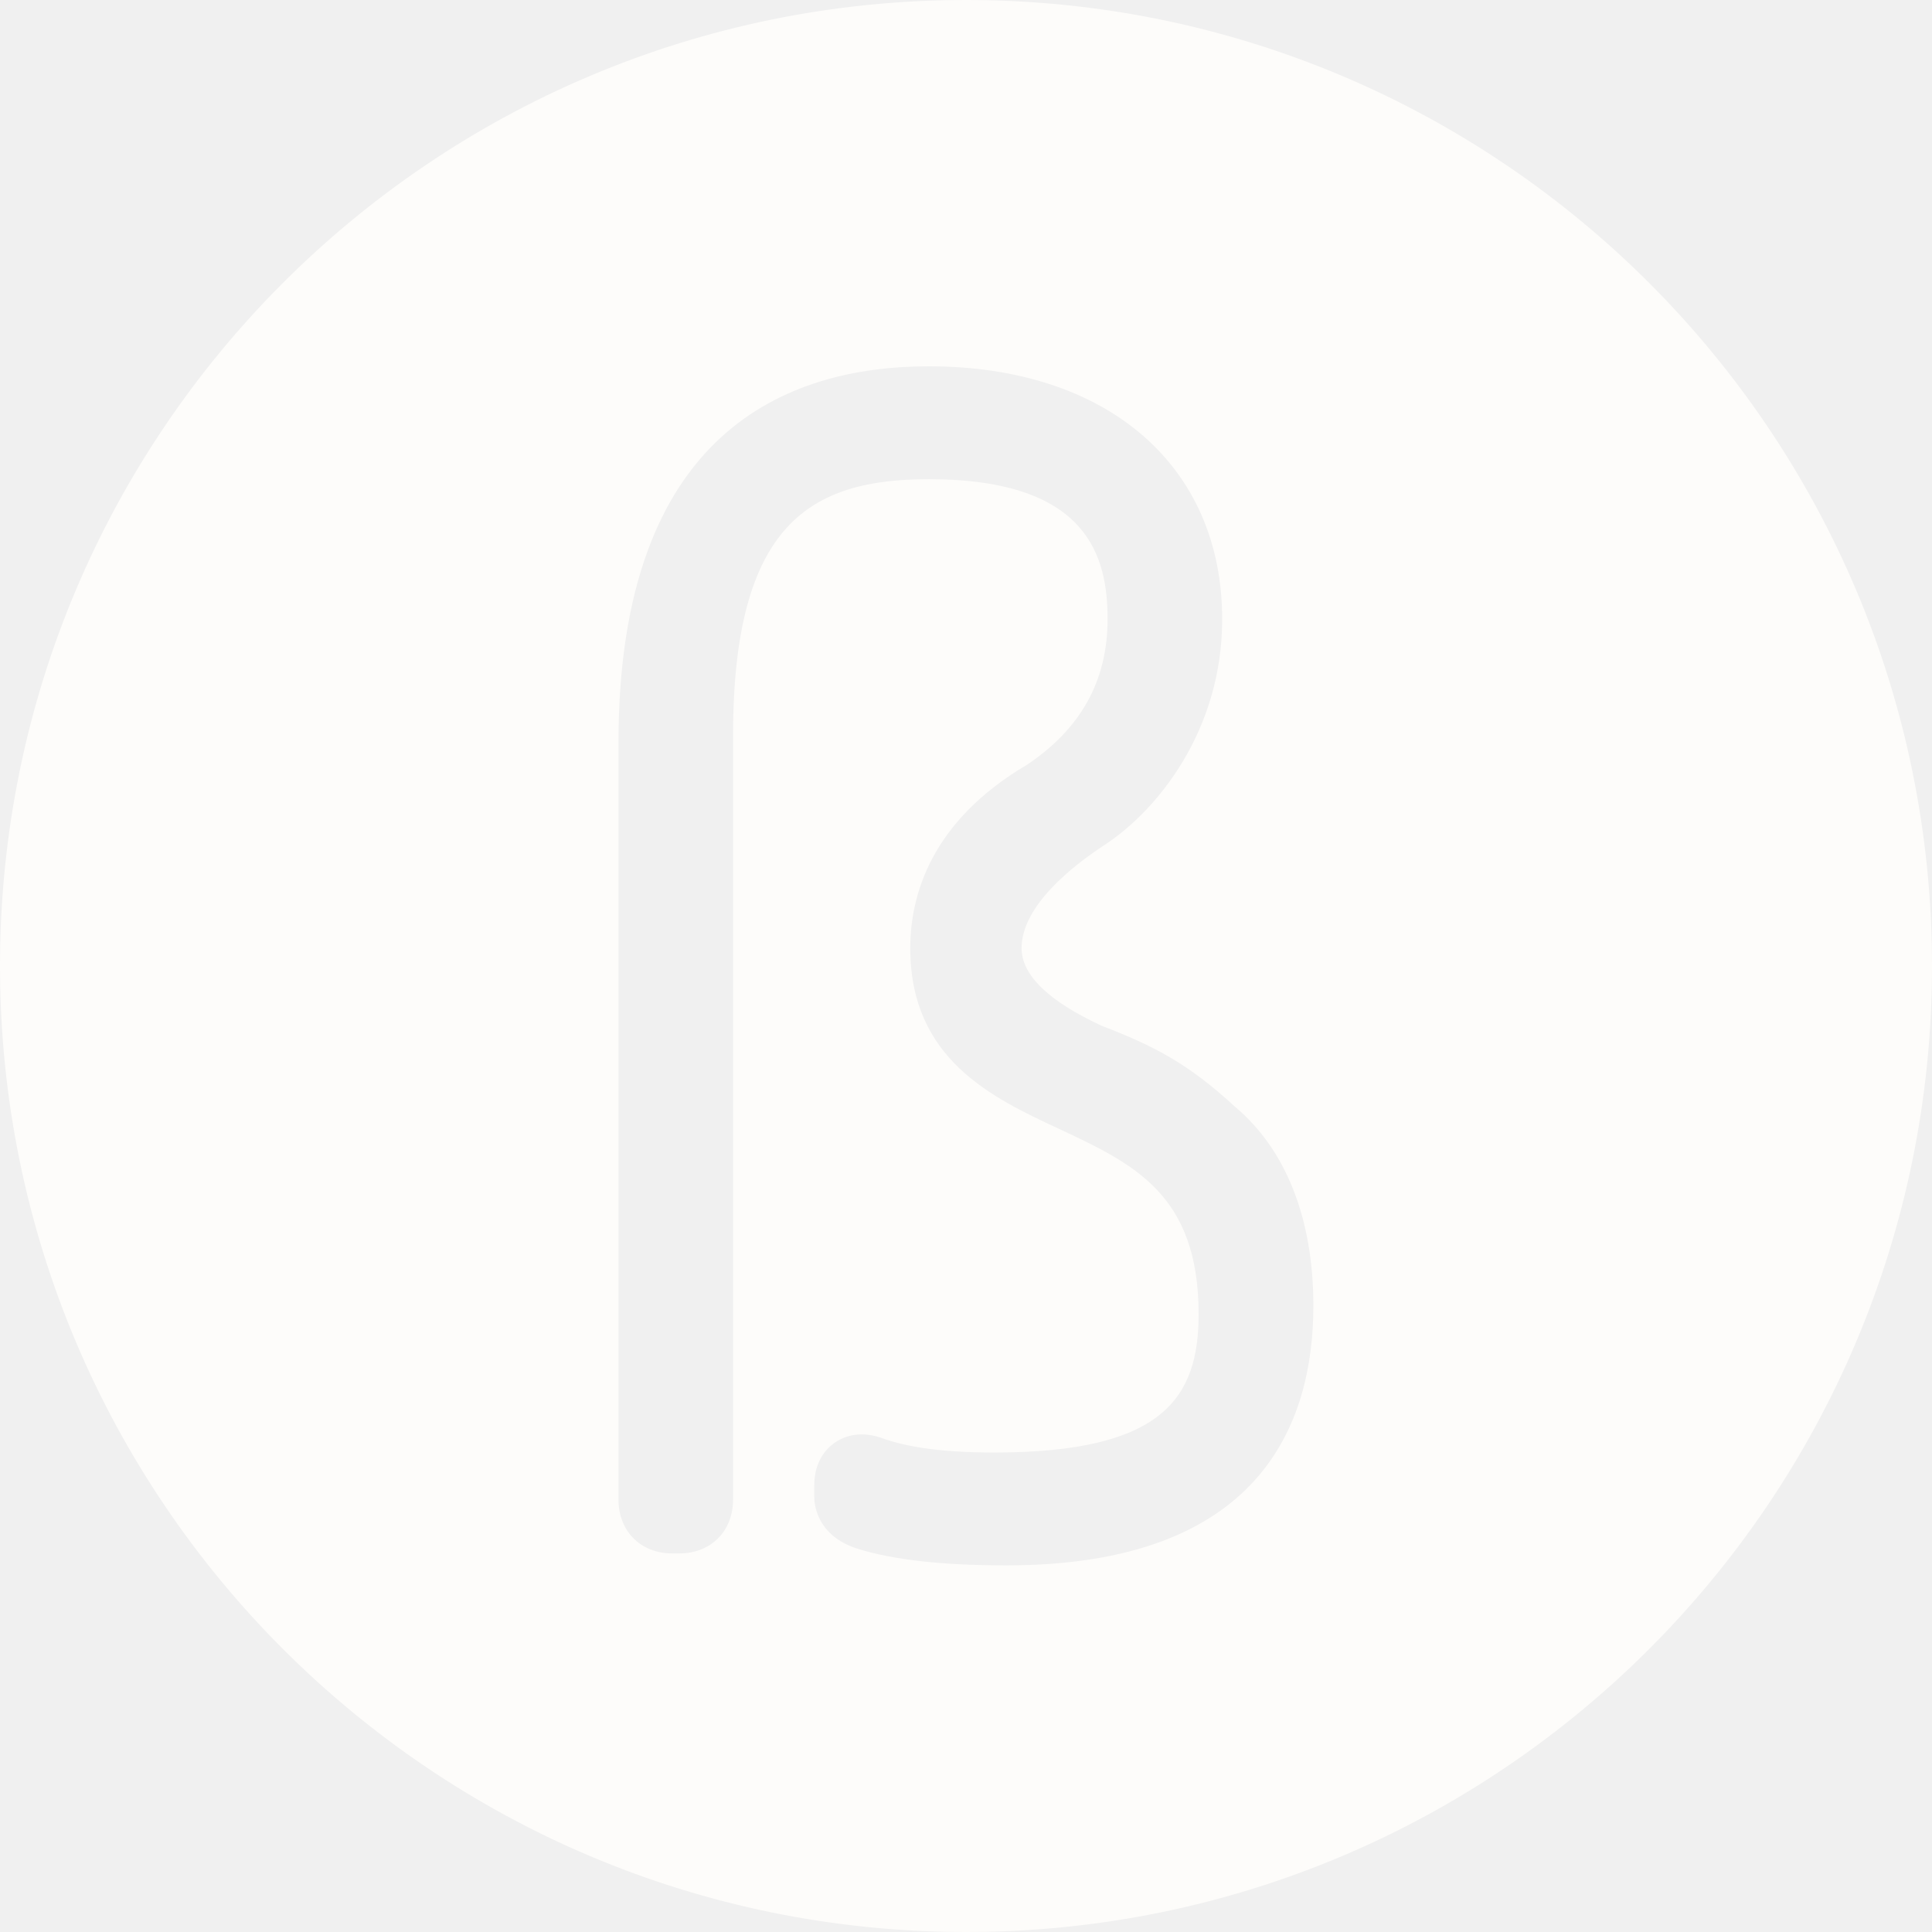
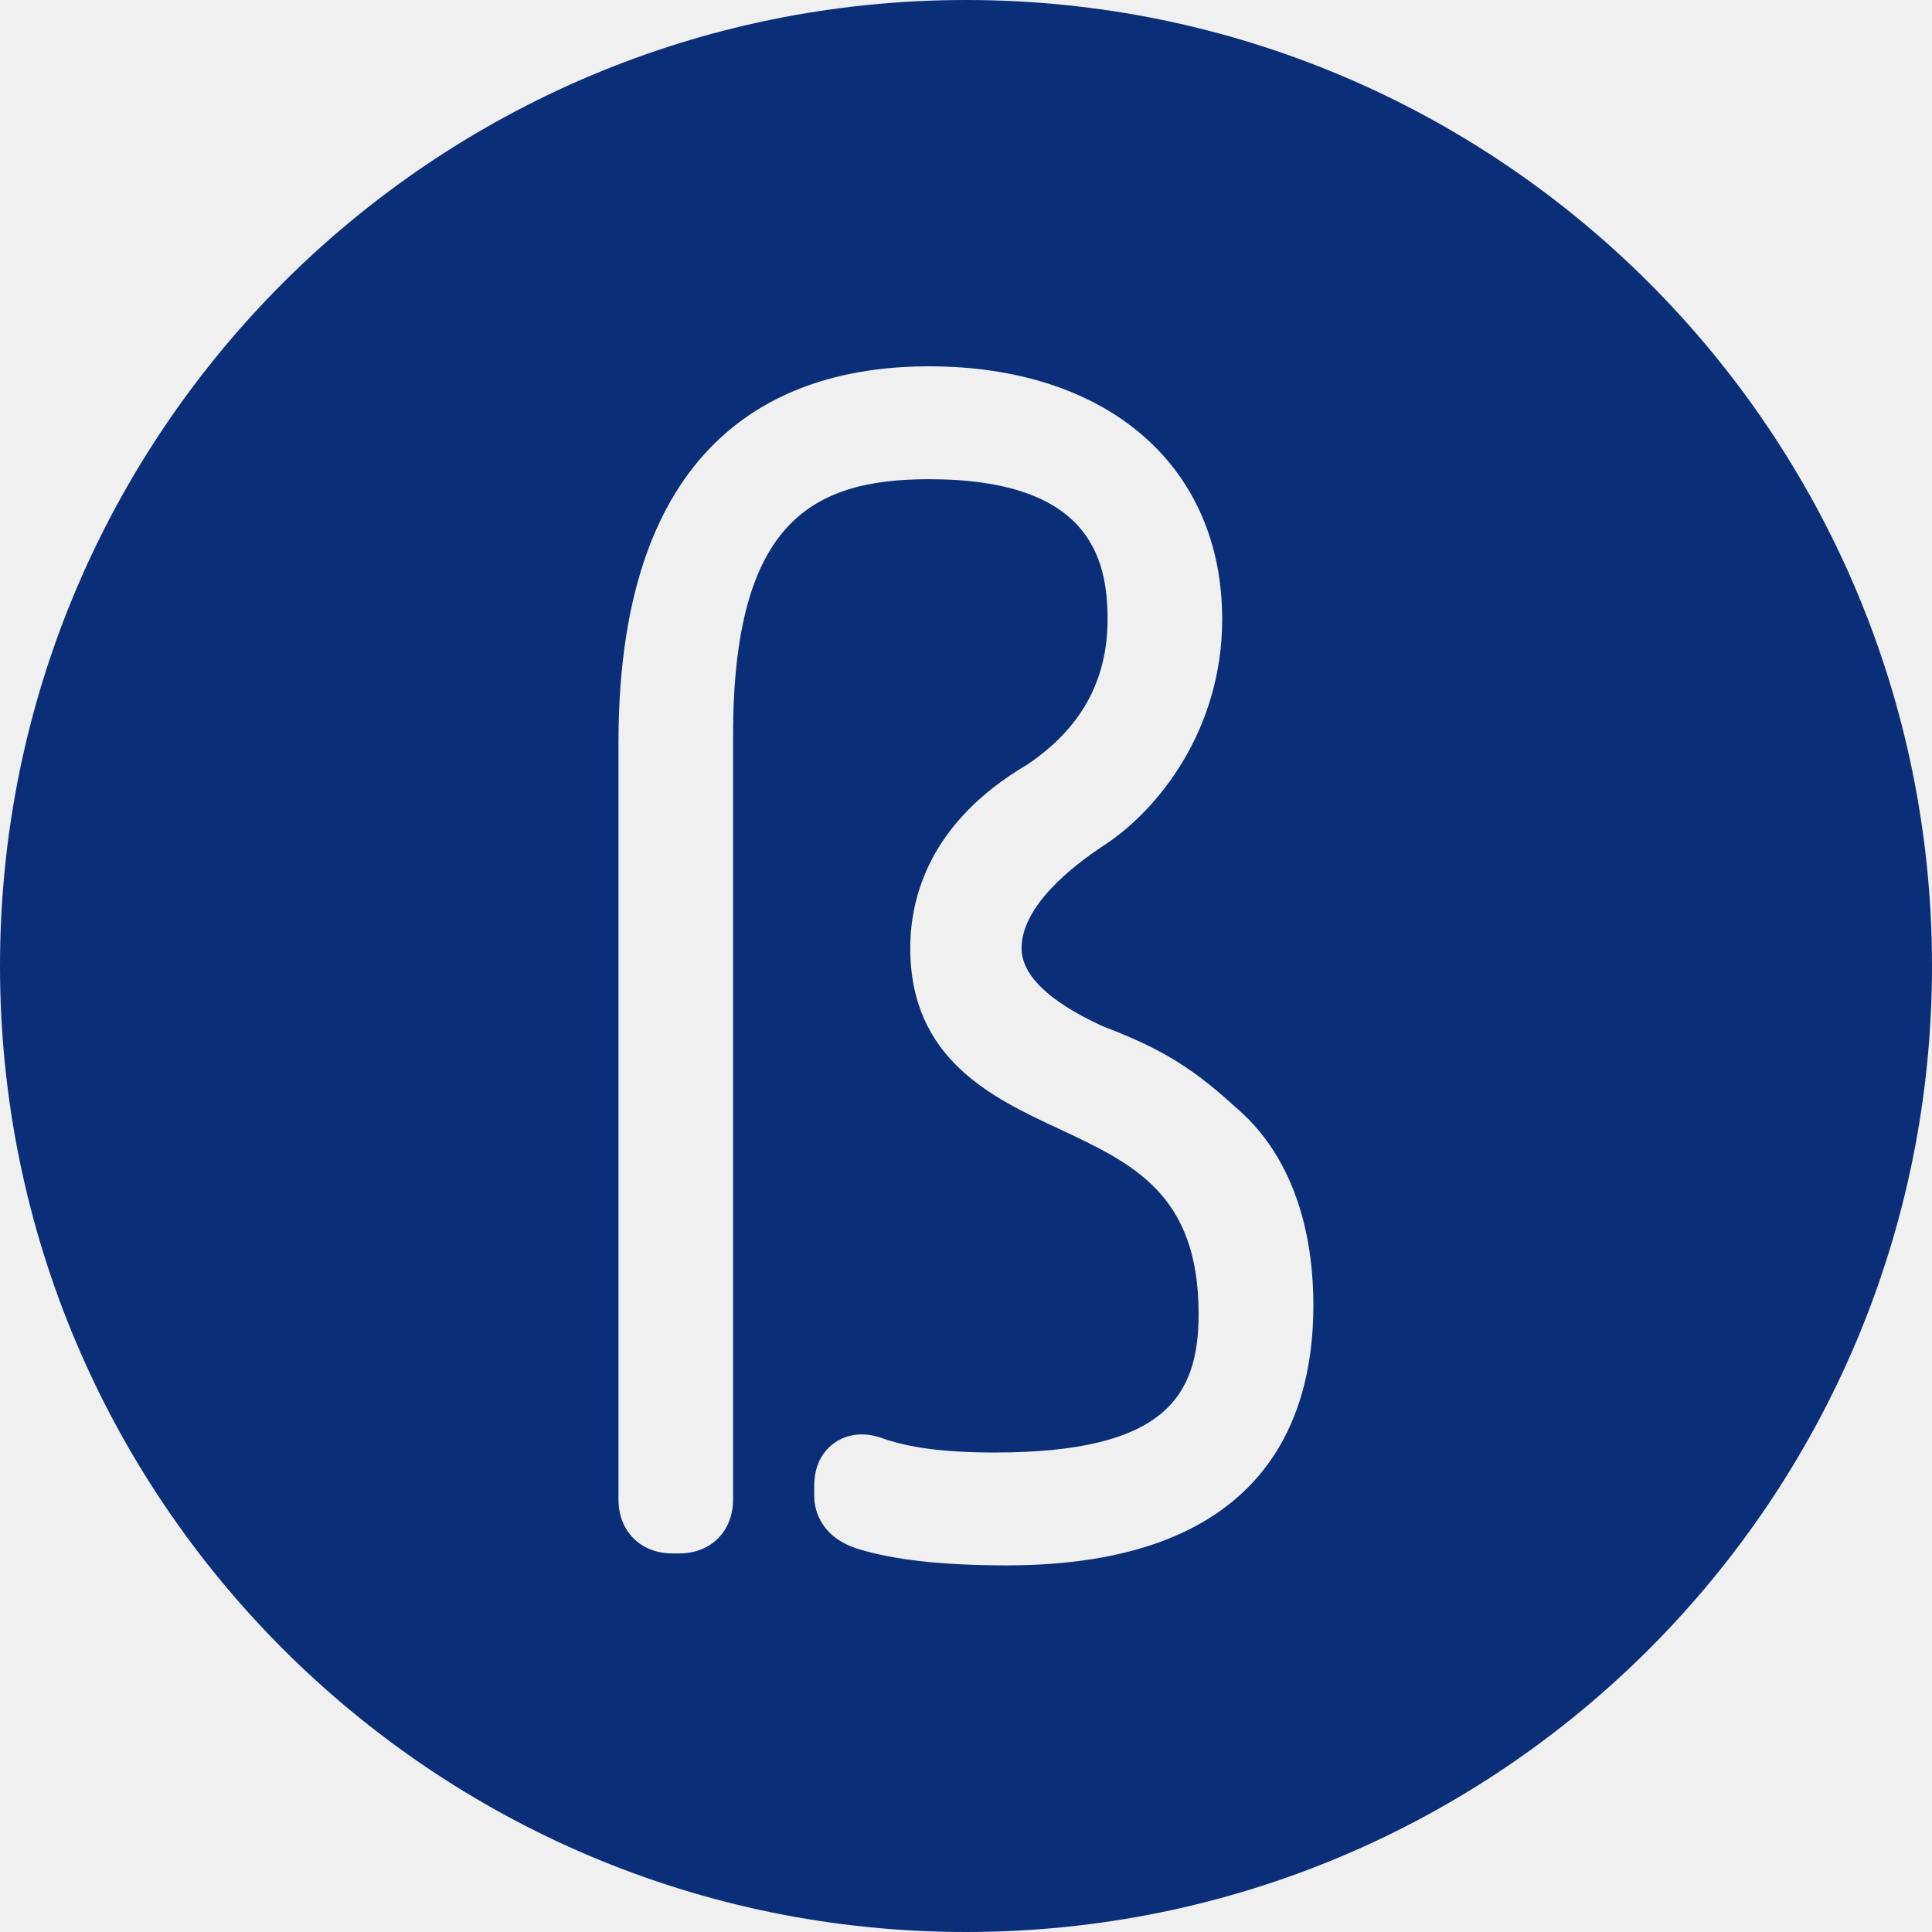
<svg xmlns="http://www.w3.org/2000/svg" width="55" height="55" viewBox="0 0 55 55" fill="none">
  <g clip-path="url(#clip0_461_42)">
-     <path d="M27.502 0C12.312 0 0 12.312 0 27.498C0 42.683 12.312 55 27.502 55C42.692 55 55 42.688 55 27.498C55 12.308 42.688 0 27.502 0ZM28.652 44.563C26.813 44.563 25.412 44.406 24.383 44.08C23.264 43.708 23.179 42.849 23.179 42.594V42.307C23.179 41.632 23.488 41.269 23.747 41.081C23.958 40.929 24.41 40.709 25.063 40.924C25.846 41.215 26.902 41.35 28.312 41.35C33.133 41.35 34.122 39.774 34.122 37.411C34.122 33.996 32.269 33.128 30.125 32.126C28.245 31.248 25.913 30.152 25.913 26.992C25.913 25.506 26.491 23.389 29.239 21.769C30.761 20.749 31.53 19.388 31.53 17.629C31.53 15.87 31.002 13.642 26.442 13.642C23.098 13.642 20.869 14.881 20.869 20.941V42.688C20.869 43.592 20.238 44.223 19.334 44.223H19.142C18.238 44.223 17.607 43.592 17.607 42.688V21.134C17.607 12.285 22.409 10.428 26.442 10.428C31.517 10.428 34.793 13.252 34.793 17.629C34.793 20.776 32.967 23.071 31.409 24.078C30.546 24.647 29.082 25.784 29.082 26.992C29.082 27.757 29.852 28.505 31.374 29.207C32.855 29.776 33.826 30.277 35.16 31.508C36.605 32.721 37.389 34.69 37.389 37.169C37.389 40.544 35.871 44.563 28.652 44.563Z" fill="#FDFCFA" />
+     <path d="M27.502 0C12.312 0 0 12.312 0 27.498C0 42.683 12.312 55 27.502 55C42.692 55 55 42.688 55 27.498C55 12.308 42.688 0 27.502 0ZM28.652 44.563C26.813 44.563 25.412 44.406 24.383 44.08C23.264 43.708 23.179 42.849 23.179 42.594V42.307C23.179 41.632 23.488 41.269 23.747 41.081C23.958 40.929 24.41 40.709 25.063 40.924C25.846 41.215 26.902 41.35 28.312 41.35C33.133 41.35 34.122 39.774 34.122 37.411C34.122 33.996 32.269 33.128 30.125 32.126C28.245 31.248 25.913 30.152 25.913 26.992C25.913 25.506 26.491 23.389 29.239 21.769C30.761 20.749 31.53 19.388 31.53 17.629C31.53 15.87 31.002 13.642 26.442 13.642C23.098 13.642 20.869 14.881 20.869 20.941V42.688C20.869 43.592 20.238 44.223 19.334 44.223H19.142C18.238 44.223 17.607 43.592 17.607 42.688V21.134C17.607 12.285 22.409 10.428 26.442 10.428C31.517 10.428 34.793 13.252 34.793 17.629C34.793 20.776 32.967 23.071 31.409 24.078C30.546 24.647 29.082 25.784 29.082 26.992C29.082 27.757 29.852 28.505 31.374 29.207C32.855 29.776 33.826 30.277 35.16 31.508C36.605 32.721 37.389 34.69 37.389 37.169C37.389 40.544 35.871 44.563 28.652 44.563Z" fill="#0a2f78" />
  </g>
  <defs>
    <clipPath id="clip0_461_42">
      <rect width="55" height="55" fill="white" />
    </clipPath>
  </defs>
</svg>
